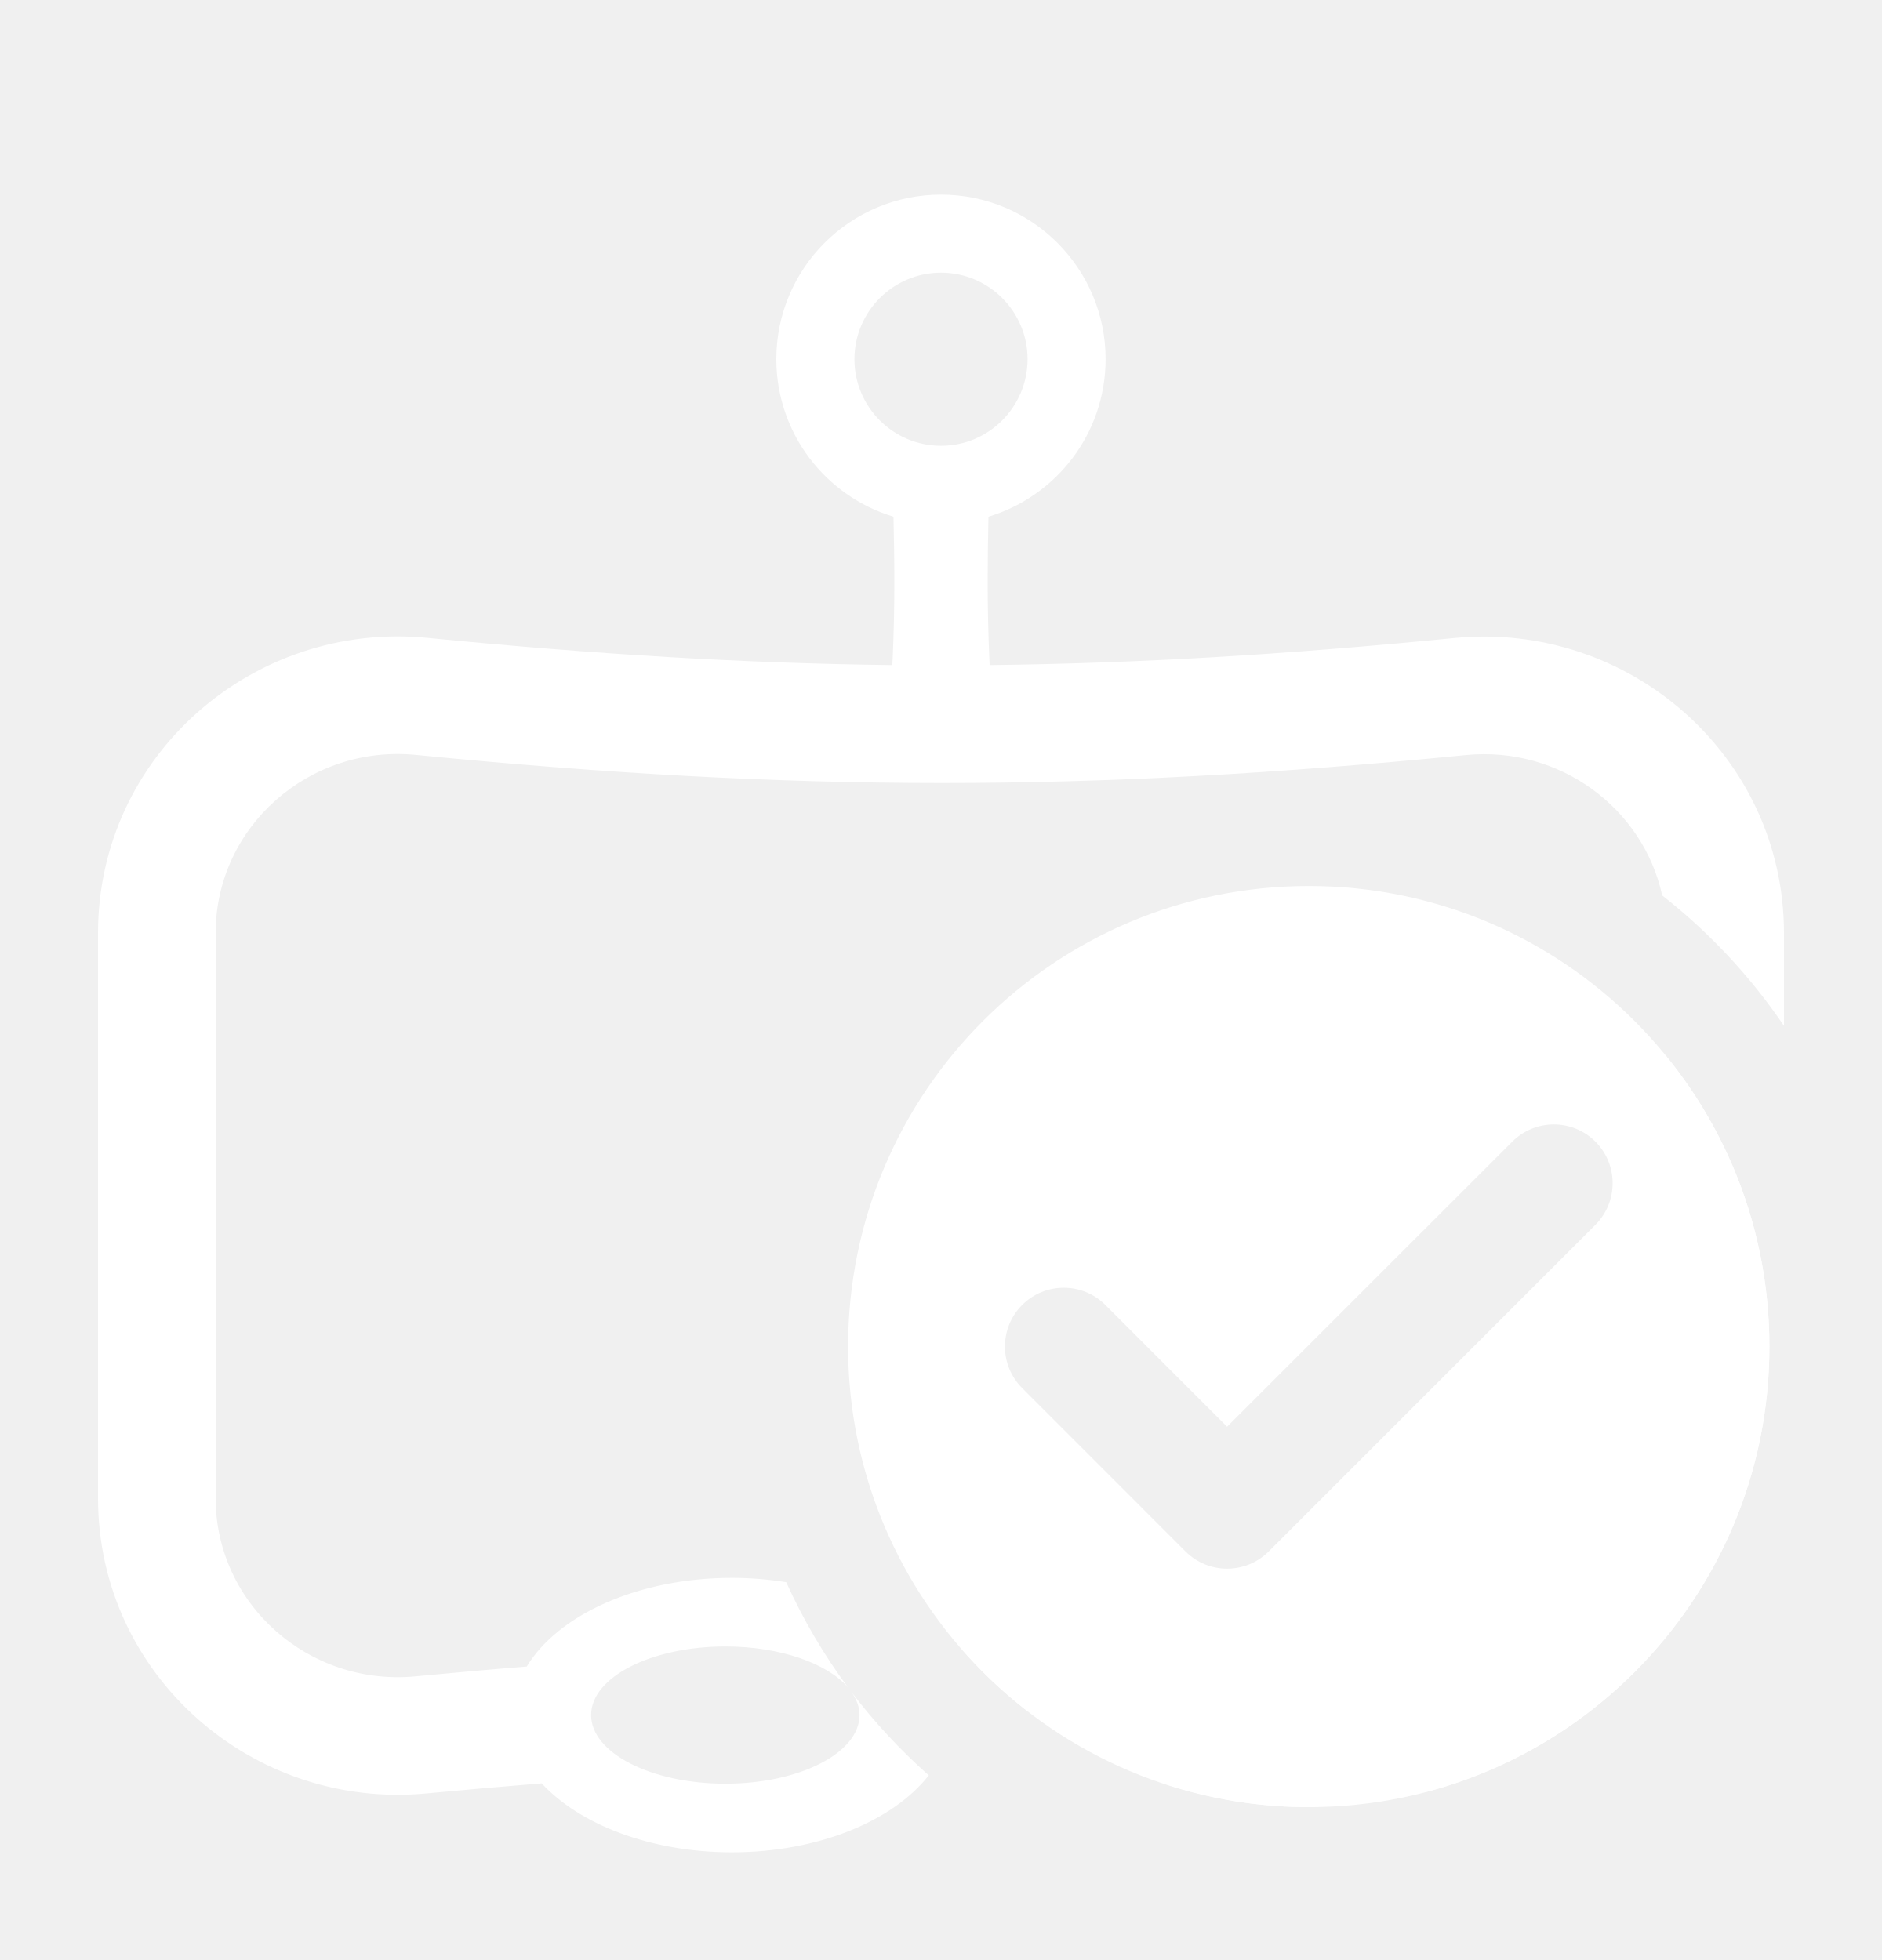
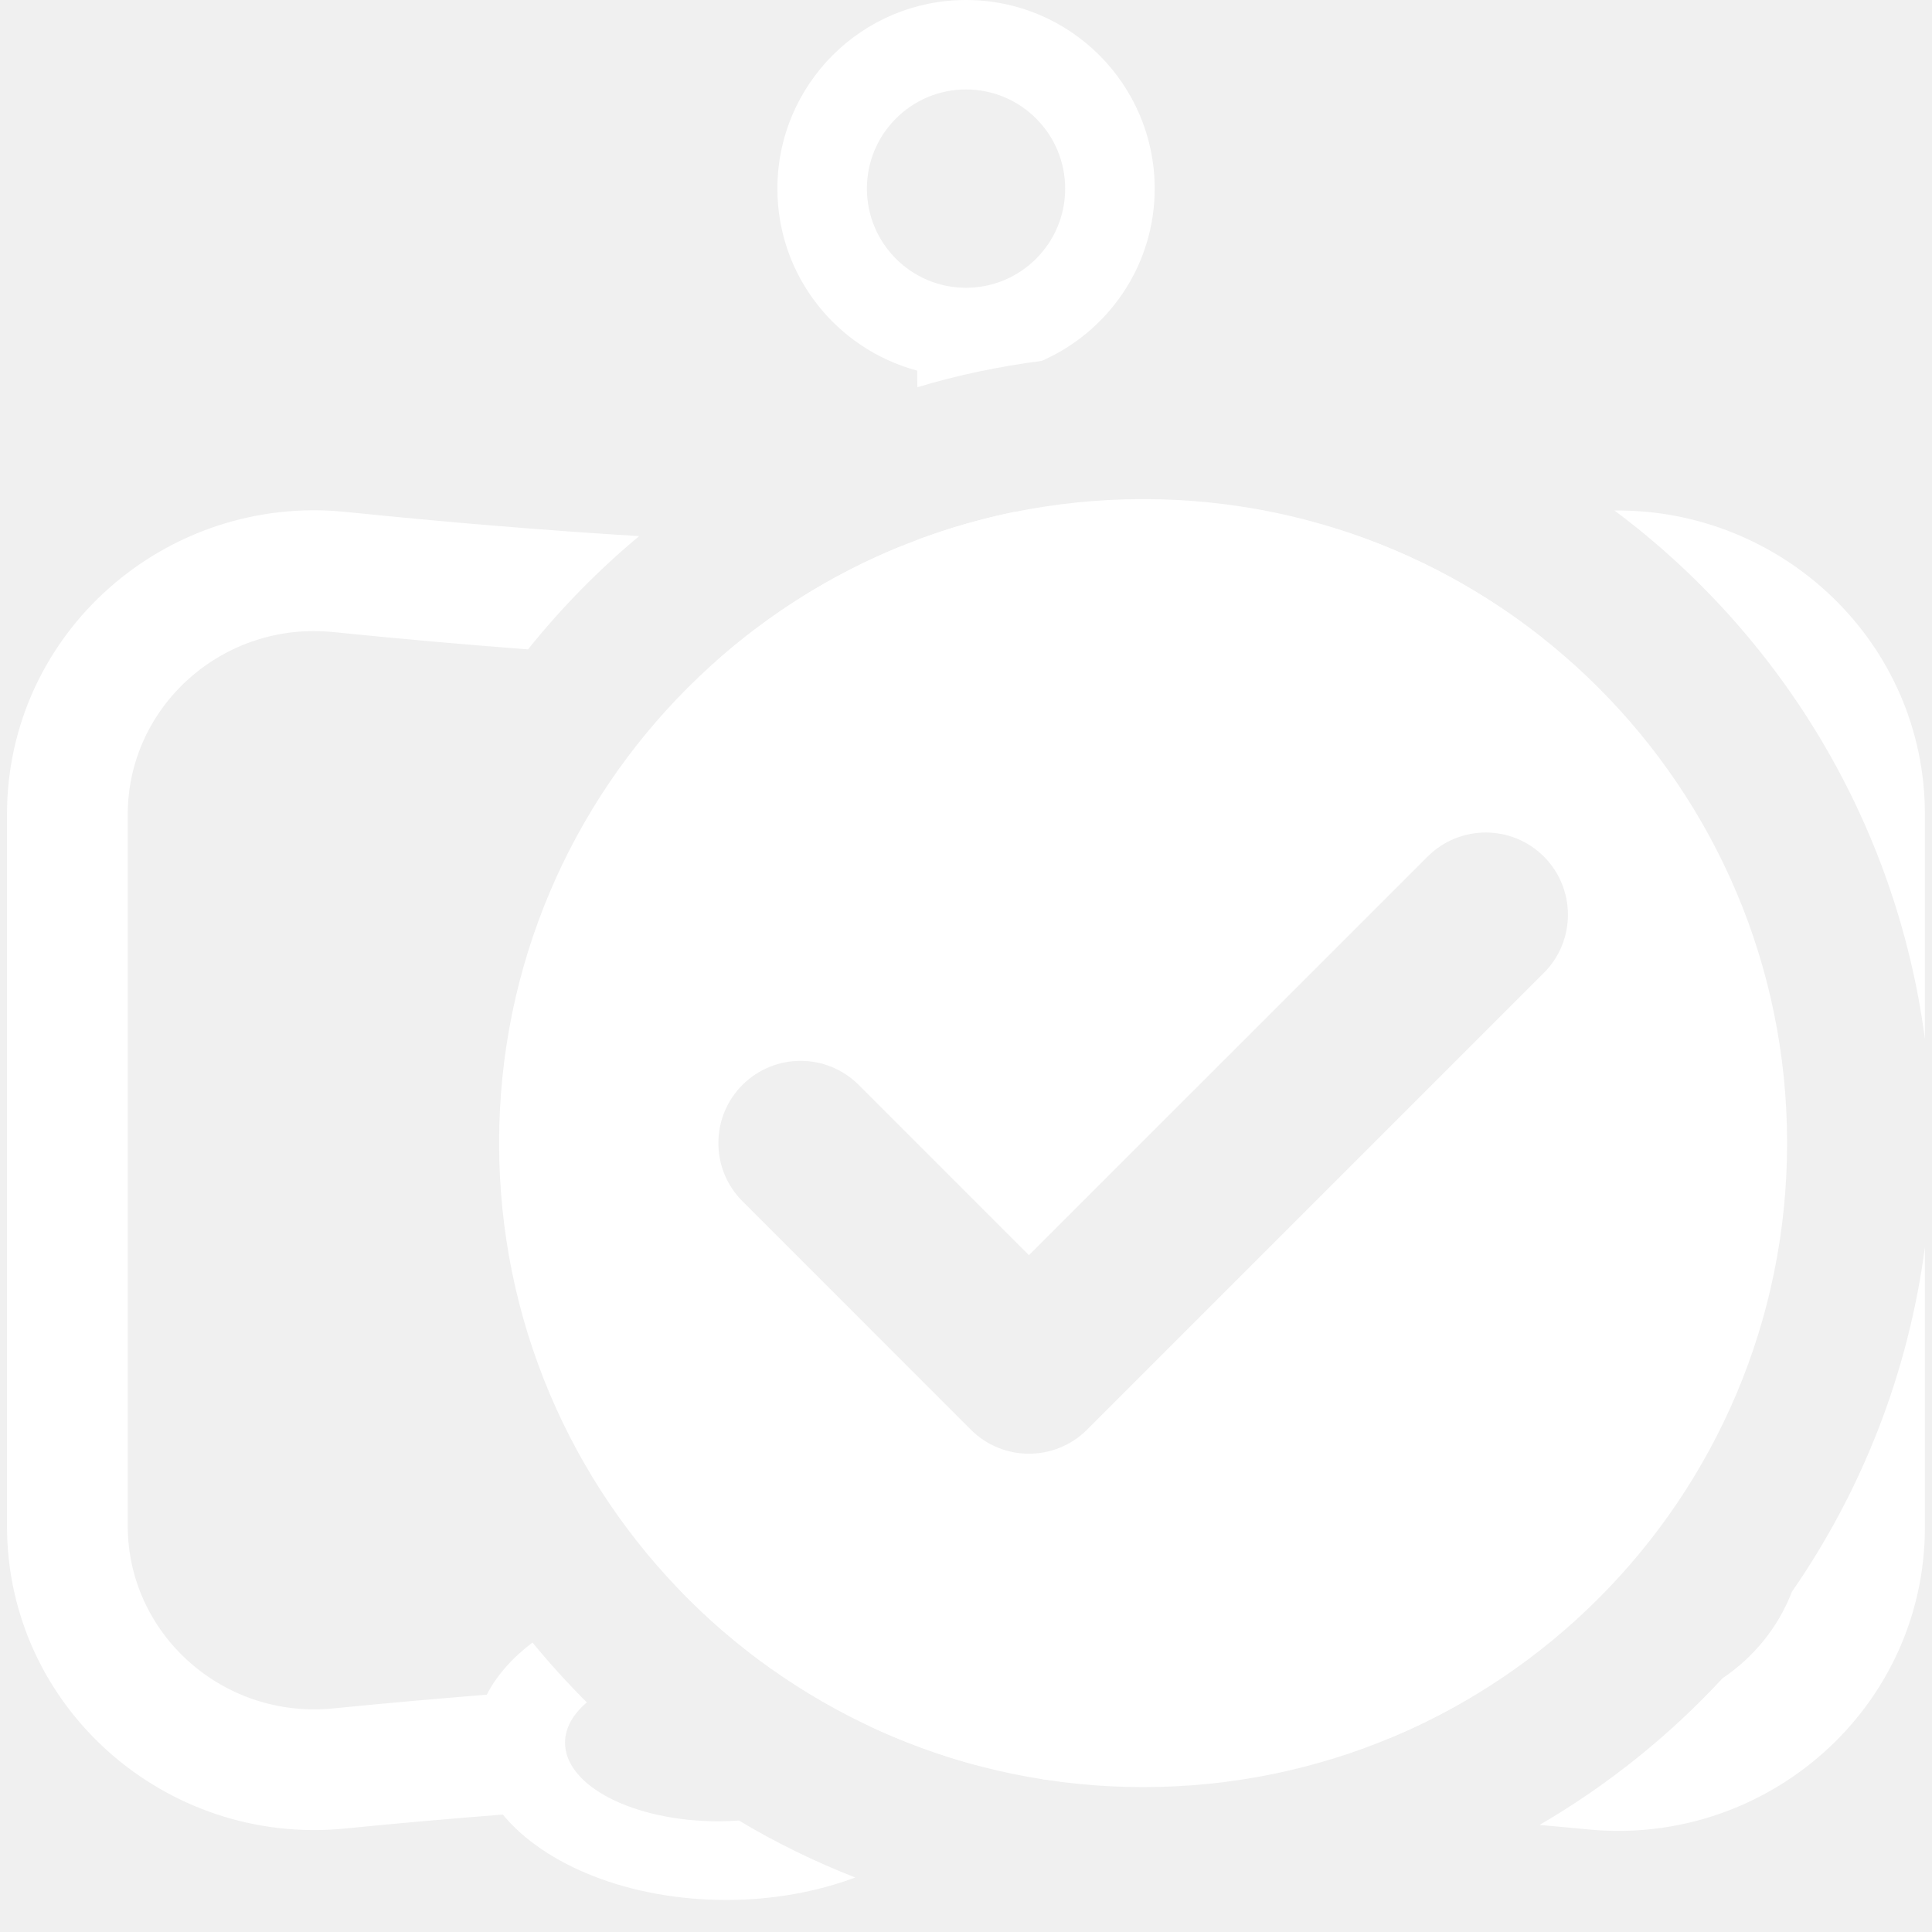
- <svg xmlns="http://www.w3.org/2000/svg" width="24" height="25" viewBox="0 0 24 25" fill="none">
-   <path d="M12 2.483C13.159 2.483 14.099 3.423 14.099 4.582C14.098 5.531 13.469 6.33 12.605 6.59C12.599 6.867 12.595 7.144 12.595 7.42C12.595 7.744 12.602 8.068 12.616 8.392C12.617 8.422 12.619 8.452 12.62 8.483C14.502 8.462 16.408 8.349 18.545 8.138C20.768 7.919 22.75 9.638 22.75 11.903V13.085C22.322 12.453 21.797 11.892 21.197 11.421C20.955 10.313 19.895 9.513 18.692 9.631C13.849 10.108 10.148 10.105 5.306 9.629C3.936 9.494 2.75 10.553 2.75 11.9V19.11C2.75 20.454 3.931 21.512 5.299 21.382C5.782 21.336 6.254 21.294 6.717 21.257C7.117 20.597 8.137 20.126 9.334 20.126C9.573 20.126 9.805 20.146 10.026 20.181C10.241 20.657 10.505 21.106 10.812 21.521C10.546 21.215 9.947 21.001 9.25 21.001C8.305 21.001 7.538 21.393 7.538 21.876C7.538 22.359 8.305 22.751 9.25 22.751C10.195 22.751 10.961 22.359 10.961 21.876C10.961 21.776 10.926 21.681 10.865 21.591C11.156 21.974 11.485 22.326 11.844 22.645C11.388 23.225 10.437 23.626 9.334 23.626C8.296 23.626 7.392 23.271 6.908 22.747C6.43 22.785 5.942 22.828 5.441 22.875C3.223 23.087 1.25 21.368 1.25 19.11V11.9C1.25 9.637 3.23 7.917 5.452 8.136C7.59 8.346 9.496 8.461 11.379 8.483C11.38 8.452 11.383 8.422 11.384 8.392C11.398 8.068 11.405 7.744 11.405 7.42C11.405 7.144 11.4 6.867 11.394 6.59C10.53 6.33 9.901 5.53 9.9 4.582C9.9 3.423 10.841 2.483 12 2.483ZM21.25 13.473C22.072 14.483 22.564 15.772 22.564 17.176C22.564 19.898 20.712 22.187 18.199 22.853C17.84 22.82 17.488 22.788 17.142 22.761C17.045 22.864 16.931 22.958 16.804 23.046C16.766 23.047 16.728 23.05 16.69 23.05C16.043 23.05 15.421 22.944 14.839 22.75C15.77 22.742 16.521 22.354 16.521 21.876C16.521 21.393 15.755 21.001 14.81 21.001C13.898 21.001 13.154 21.366 13.102 21.825C12.8 21.592 12.522 21.33 12.271 21.043C12.744 20.497 13.667 20.126 14.73 20.126C15.937 20.126 16.962 20.604 17.355 21.273C17.797 21.308 18.248 21.348 18.71 21.392C20.073 21.52 21.25 20.463 21.25 19.122V13.473ZM12 3.478C11.391 3.478 10.896 3.973 10.896 4.582C10.896 5.191 11.391 5.686 12 5.686C12.609 5.686 13.103 5.191 13.104 4.582C13.104 3.973 12.609 3.478 12 3.478Z" fill="white" />
-   <path d="M16.69 11.301C19.934 11.301 22.564 13.931 22.564 17.175C22.564 20.419 19.935 23.05 16.69 23.05C13.446 23.05 10.815 20.419 10.815 17.175C10.816 13.931 13.446 11.301 16.69 11.301ZM20.346 14.562C20.053 14.269 19.578 14.269 19.285 14.562L15.648 18.198L14.096 16.645C13.803 16.352 13.328 16.352 13.035 16.645C12.742 16.938 12.742 17.412 13.035 17.705L15.118 19.789C15.411 20.082 15.886 20.082 16.179 19.789L20.346 15.622C20.638 15.329 20.638 14.855 20.346 14.562Z" fill="white" />
+ <svg xmlns="http://www.w3.org/2000/svg" width="24" height="24" viewBox="0 0 24 24" fill="none">
+   <path d="M0.087 10.117C0.087 7.855 2.068 6.133 4.292 6.359C5.573 6.49 6.777 6.589 7.94 6.66C7.434 7.081 6.971 7.554 6.559 8.067C5.778 8.007 4.975 7.937 4.141 7.852C2.774 7.712 1.587 8.77 1.587 10.117V18.955C1.587 20.3 2.77 21.357 4.135 21.223C4.789 21.158 5.425 21.102 6.047 21.052C6.17 20.812 6.365 20.593 6.615 20.404C6.827 20.663 7.053 20.911 7.29 21.148C7.118 21.294 7.019 21.465 7.019 21.648C7.019 22.188 7.874 22.625 8.929 22.625C9.013 22.625 9.097 22.621 9.179 22.615C9.637 22.89 10.121 23.126 10.624 23.323C10.155 23.498 9.609 23.602 9.023 23.602C7.813 23.602 6.765 23.17 6.246 22.541C5.608 22.591 4.955 22.648 4.282 22.715C2.062 22.934 0.087 21.213 0.087 18.955V10.117ZM23.912 18.968C23.912 21.22 21.948 22.941 19.73 22.726C19.527 22.706 19.325 22.688 19.125 22.67C19.971 22.177 20.737 21.562 21.398 20.848C21.786 20.587 22.09 20.214 22.26 19.773C23.124 18.525 23.704 17.069 23.912 15.493V18.968ZM13.003 22.11C12.987 22.108 12.972 22.106 12.956 22.104C12.959 22.093 12.963 22.084 12.966 22.073C12.977 22.087 12.991 22.097 13.003 22.11ZM9.023 19.695C10.749 19.695 12.149 20.57 12.149 21.648C12.149 21.742 12.138 21.834 12.117 21.924C11.658 21.8 11.216 21.637 10.794 21.439C10.653 21.111 10.191 20.846 9.585 20.732C9.167 20.436 8.778 20.101 8.425 19.732C8.619 19.709 8.819 19.695 9.023 19.695ZM18.267 21.088C17.943 21.279 17.606 21.449 17.256 21.594C17.233 21.363 17.072 21.152 16.811 20.979C17.287 21.011 17.772 21.047 18.267 21.088ZM13.521 20.826C13.312 20.922 13.139 21.038 13.015 21.167C12.995 21.043 12.966 20.925 12.927 20.815C13.124 20.818 13.323 20.821 13.521 20.826ZM20.056 6.342C22.134 6.319 23.912 7.976 23.912 10.12V12.906C23.558 10.225 22.123 7.885 20.056 6.342ZM16.752 6.618C17.631 6.914 18.442 7.358 19.154 7.921C15.426 8.277 12.294 8.374 8.895 8.214C9.57 7.615 10.347 7.129 11.197 6.784C13.021 6.808 14.822 6.754 16.752 6.618ZM12.616 6.597C12.618 6.637 12.619 6.678 12.621 6.718H11.379C11.379 6.716 11.379 6.715 11.379 6.713C11.775 6.564 12.185 6.444 12.608 6.358C12.611 6.438 12.613 6.517 12.616 6.597ZM12 0C13.294 0 14.343 1.049 14.344 2.343C14.344 3.301 13.766 4.121 12.941 4.483C12.412 4.551 11.895 4.66 11.396 4.81C11.394 4.741 11.395 4.672 11.394 4.604C10.394 4.336 9.657 3.427 9.657 2.343C9.658 1.049 10.706 0 12 0ZM12 1.111C11.32 1.112 10.769 1.663 10.769 2.343C10.769 3.023 11.32 3.575 12 3.575C12.68 3.575 13.232 3.023 13.232 2.343C13.232 1.663 12.68 1.112 12 1.111Z" fill="white" />
+   <path d="M14.201 6.2C18.619 6.201 22.2 9.782 22.2 14.199C22.2 18.618 18.619 22.2 14.201 22.2C9.783 22.2 6.2 18.618 6.2 14.199C6.2 9.781 9.783 6.2 14.201 6.2ZM19.179 10.641C18.78 10.242 18.133 10.242 17.734 10.641L12.782 15.592L10.667 13.477C10.269 13.079 9.622 13.079 9.223 13.477C8.824 13.876 8.824 14.523 9.223 14.922L12.06 17.76C12.459 18.158 13.105 18.158 13.504 17.76L19.179 12.085C19.577 11.686 19.577 11.04 19.179 10.641Z" fill="white" />
</svg>
